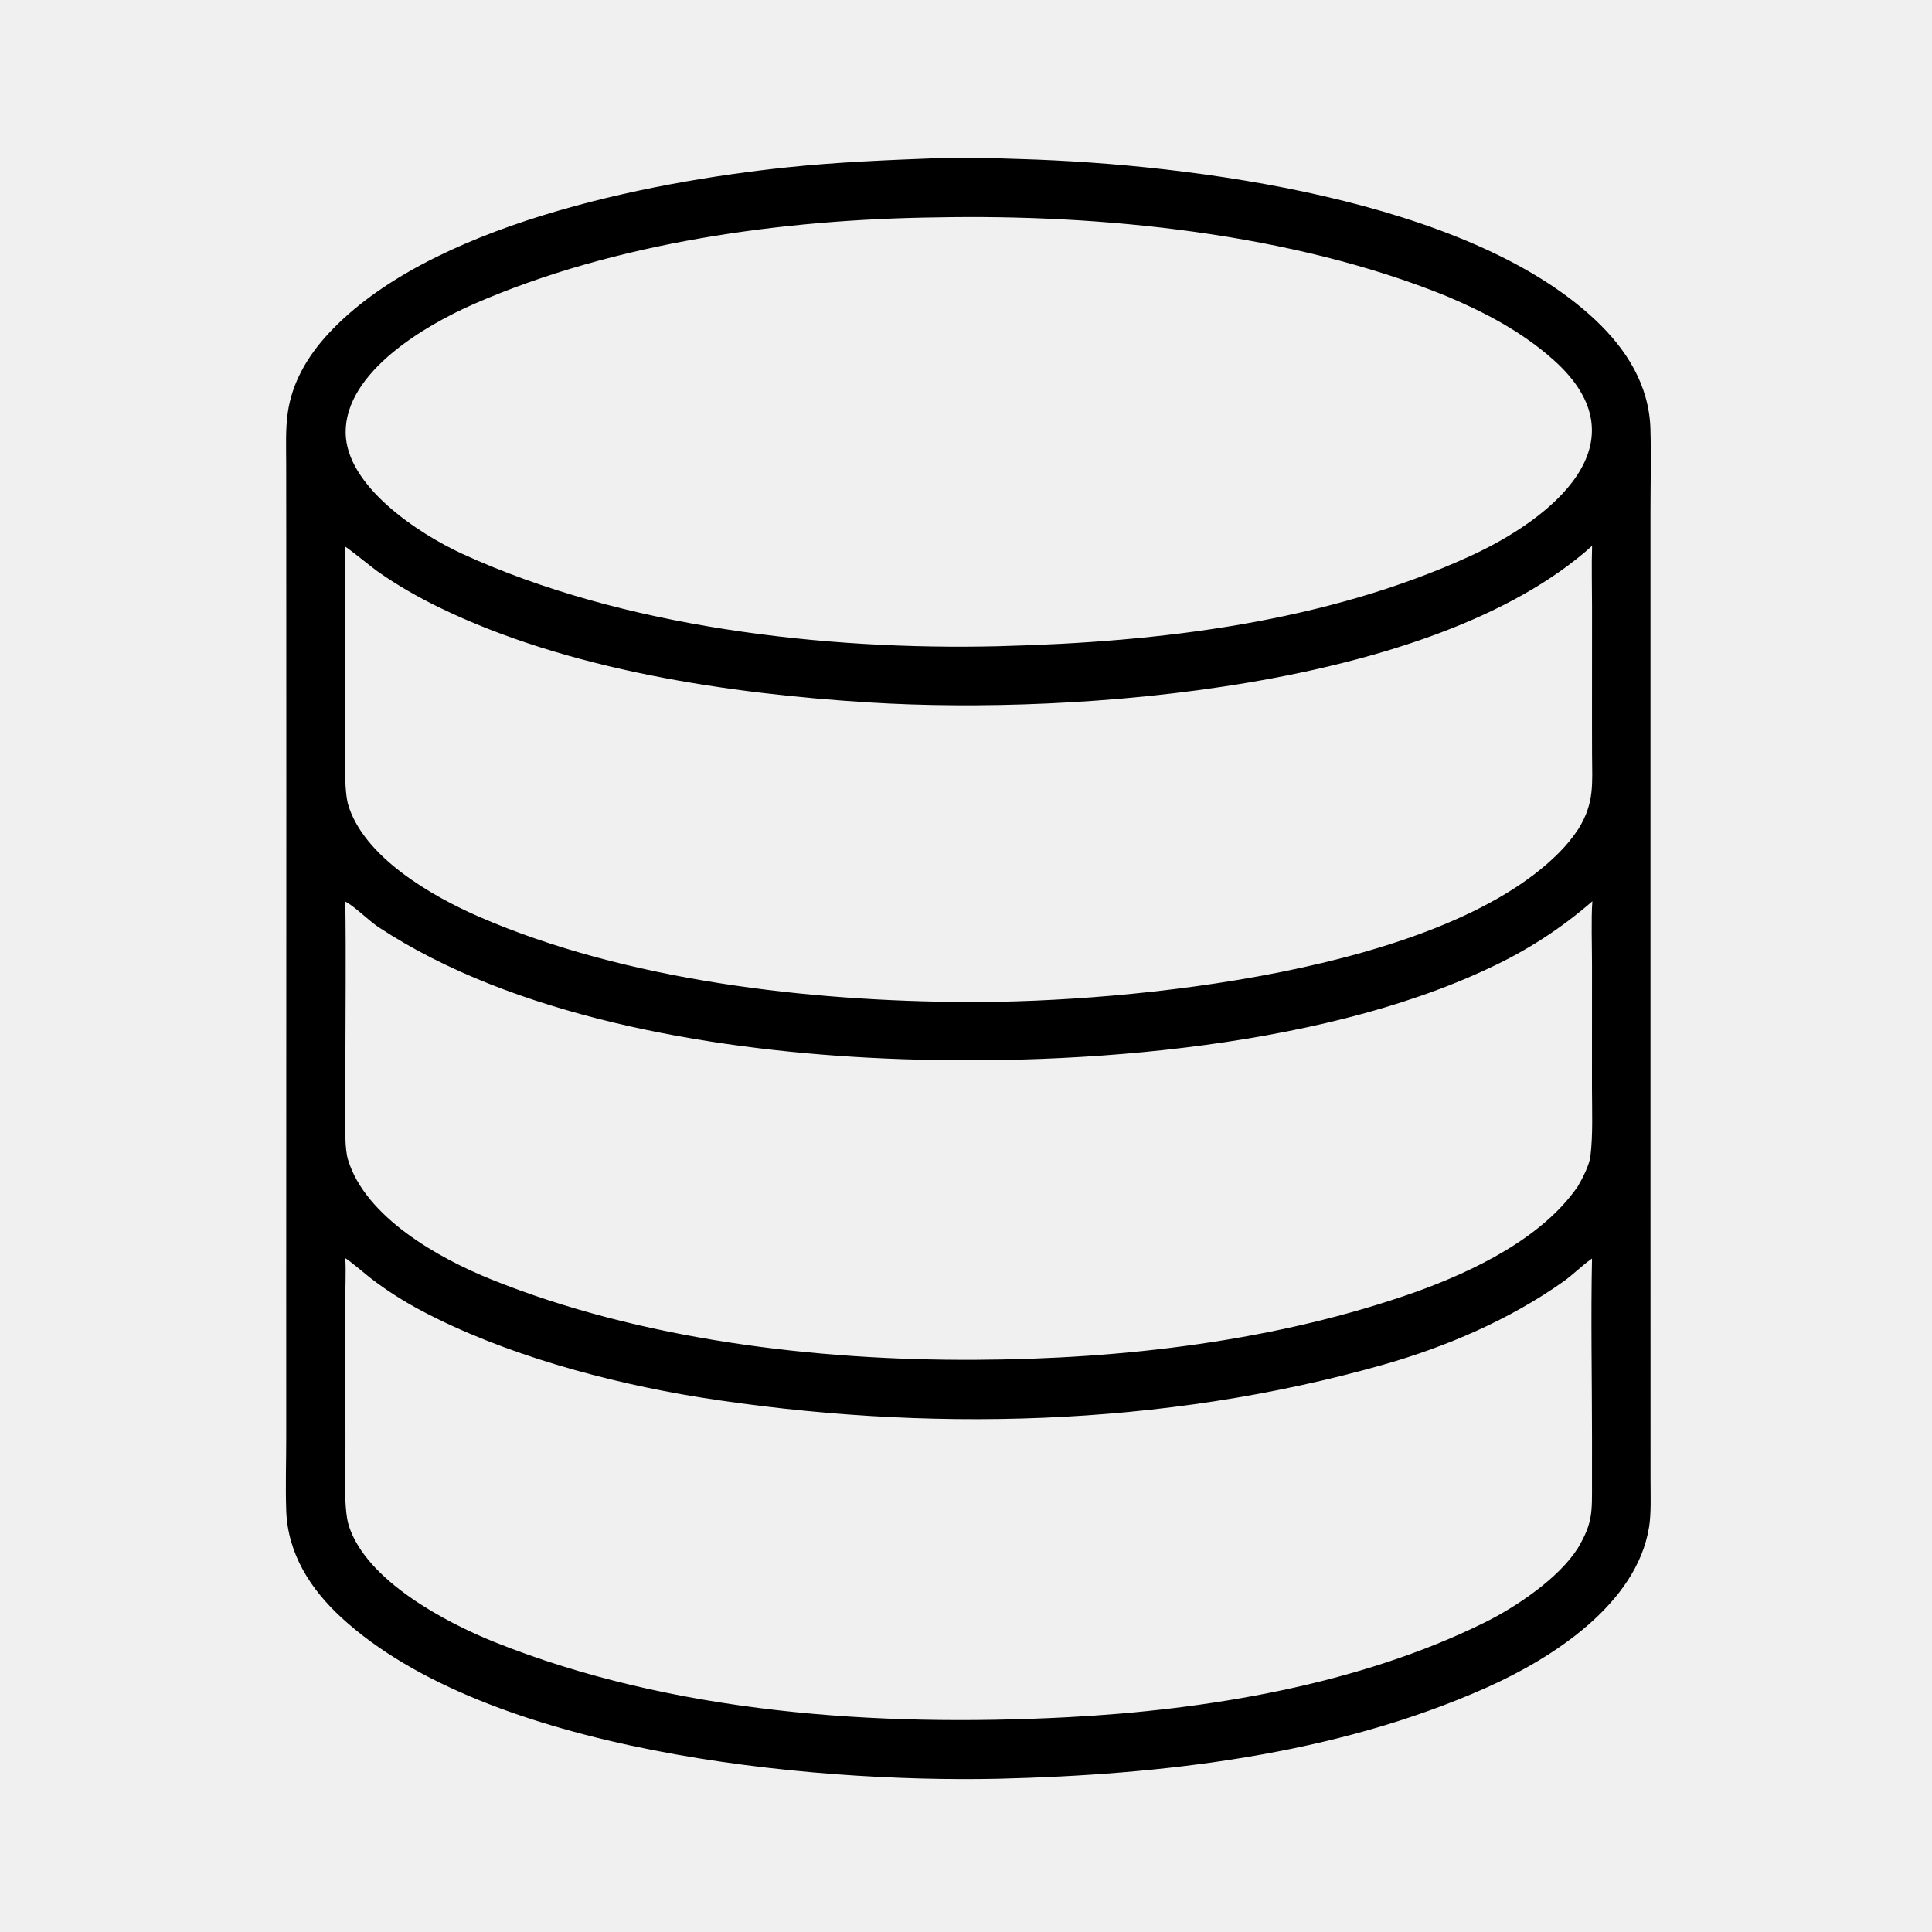
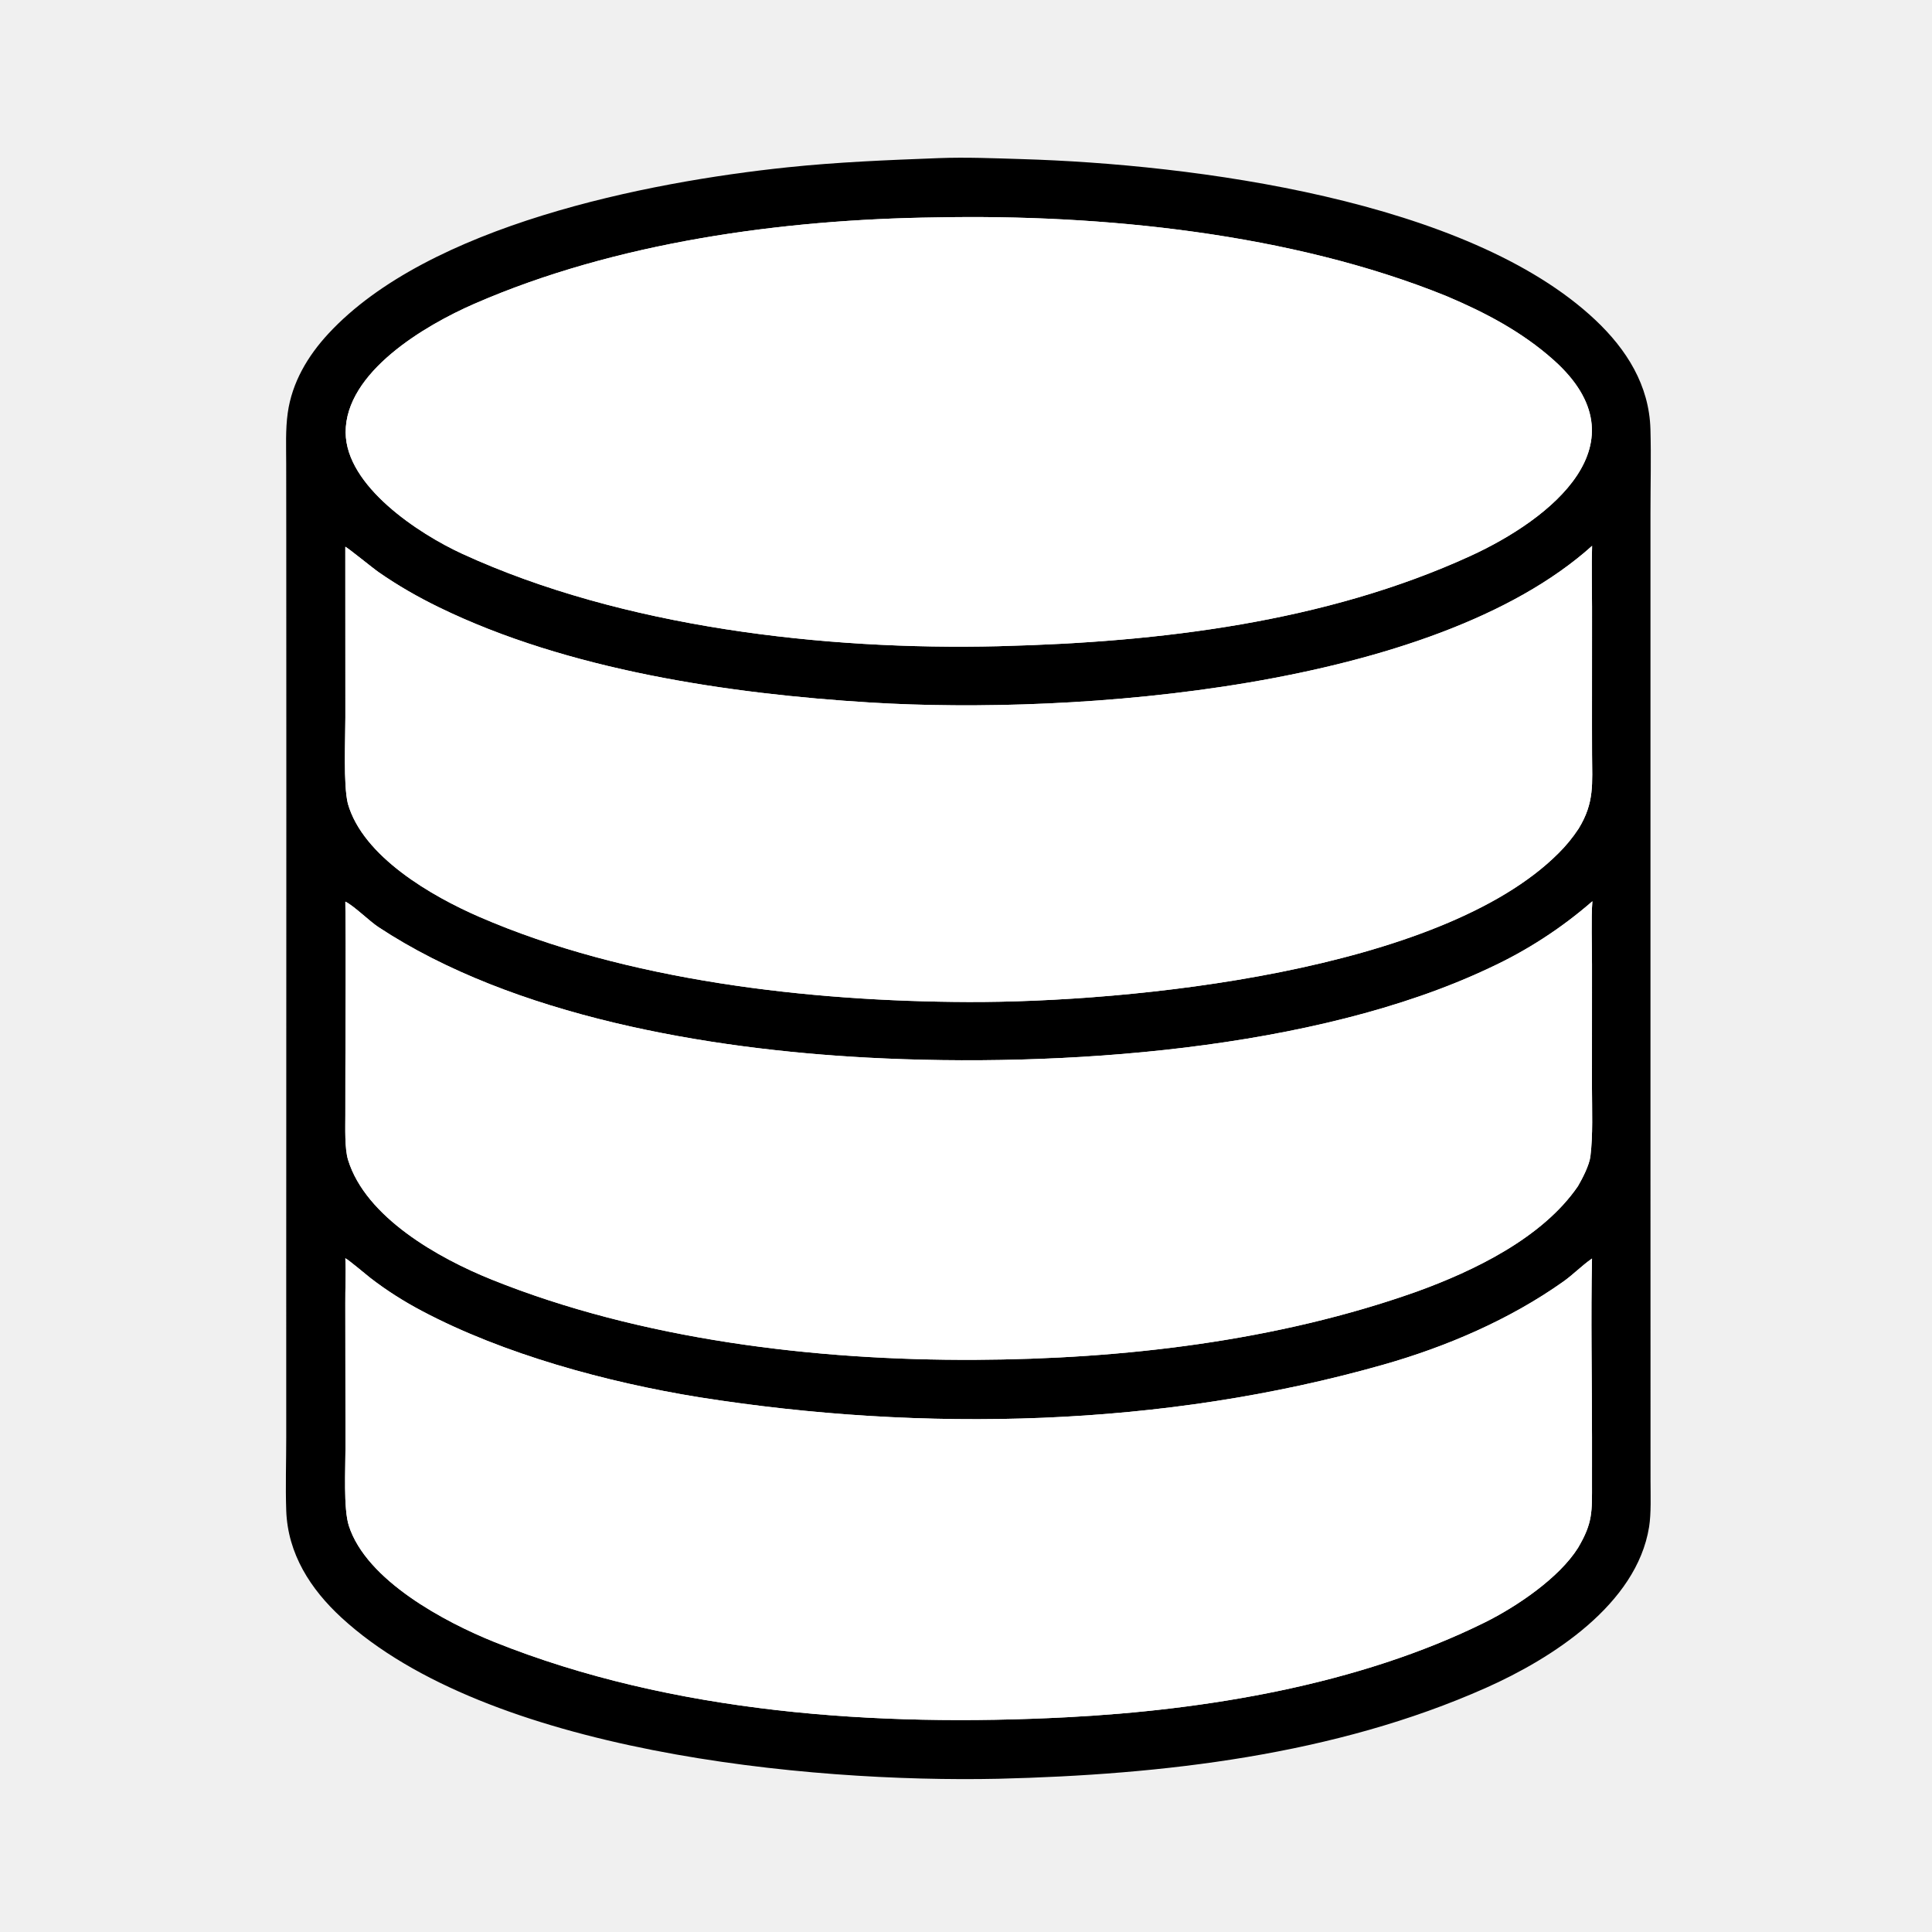
<svg xmlns="http://www.w3.org/2000/svg" width="500" height="500" viewBox="0 0 500 500" fill="none">
  <path d="M242.68 40.932L242.896 40.922C250.071 40.652 257.307 40.96 264.48 41.176C308.667 42.505 379.85 51.679 412.885 82.82C420.956 90.43 426.812 99.7 427.132 111.075C427.334 118.273 427.142 125.527 427.142 132.73V175.22V302.026L427.152 365.18L427.156 383.198C427.156 386.884 427.352 391.633 426.779 395.201C423.547 415.229 401.583 429.243 384.555 436.819C345.351 454.262 300.85 459.297 258.381 460.344C208.69 461.401 126.121 453.382 88.363 418.635C80.353 411.266 74.475 402.119 74.078 390.973C73.853 384.63 74.085 378.219 74.078 371.868L74.076 330.379L74.105 208.457L74.086 139.758L74.067 120.079C74.068 115.699 73.858 111.202 74.468 106.859C75.576 98.964 79.647 92.12 84.992 86.348C110.909 58.361 167.138 47.143 203.782 43.305C216.747 41.947 229.666 41.429 242.68 40.932ZM242.221 56.263C202.57 56.776 159.264 62.696 122.743 78.633C109.96 84.212 89.363 96.334 89.455 111.924C89.537 125.804 108.377 138.155 119.661 143.336C161.021 162.326 213.292 168.332 258.433 167.241C258.674 167.235 258.914 167.226 259.155 167.214C300.045 166.176 343.005 161.054 380.502 143.9C401.246 134.41 426.19 114.73 402.093 93.189C393.929 85.891 384.301 80.827 374.242 76.588C334.181 60.369 285.164 55.41 242.221 56.263ZM408.372 400.614C412.264 394.056 412.003 391.196 412.008 383.761L412.01 372.114C412.003 356.987 411.688 340.746 412.012 325.712L411.859 325.818C409.371 327.546 407.125 329.874 404.571 331.684C390.718 341.506 374.325 348.538 358.032 353.171C301.03 369.377 239.182 370.821 180.85 361.594C157.085 357.738 130.371 350.493 109.163 339.261C104.463 336.771 99.991 333.938 95.798 330.689C94.782 329.901 89.989 325.842 89.365 325.638L89.38 325.876C89.574 329.336 89.328 333.752 89.366 337.332L89.408 374.747C89.413 379.955 88.855 390.42 90.274 394.851C94.821 409.047 115.201 419.823 127.99 424.967C174.101 443.418 226.898 446.969 276.092 444.422C312.158 442.553 351.697 436.012 384.279 419.874C392.506 415.798 403.47 408.389 408.372 400.614ZM408.37 306.984C409.534 304.991 411.312 301.56 411.597 299.251C412.278 293.746 412.006 287.252 411.999 281.611L412.008 249.692C412.014 245.084 411.762 237.577 412.105 233.246C404.087 240.235 395.118 246.046 385.468 250.506C340.348 271.87 274.064 276.363 224.484 273.714C183.265 271.512 132.972 263.036 97.932 239.928C95.565 238.367 91.545 234.373 89.372 233.34C89.571 247.551 89.4 262.132 89.385 276.375L89.374 288.599C89.375 291.83 89.171 297.227 90.079 300.182C94.649 315.055 113.49 325.619 127.251 331.157C165.814 346.677 210.953 352.116 252.364 351.919C290.601 351.737 330.493 347.091 366.565 334.298C381.479 328.907 399.213 320.348 408.37 306.984ZM408.539 214.458C412.693 207.698 412.047 202.813 412.02 195.178C412.01 192.702 412.01 190.174 412.006 187.695L412.016 157.096C412.018 152.055 411.863 146.236 412.032 141.264C370.947 178.225 278.566 185.085 225.263 181.815C188.614 179.567 146.822 173.392 113.534 157.135C108.092 154.477 103.053 151.587 98.08 148.14C96.402 146.977 90.202 141.895 89.366 141.492L89.381 185.632C89.388 191.221 88.821 202.988 90.023 207.973C93.925 221.747 111.863 231.989 124.014 237.271C162.033 253.794 209.455 259.174 250.599 259.317C292.583 259.46 372.776 251.441 403.346 220.804C405.293 218.876 407.034 216.749 408.539 214.458Z" fill="black" />
+   <path d="M242.221 56.263C202.57 56.776 159.264 62.696 122.743 78.633C109.96 84.212 89.363 96.334 89.455 111.924C89.537 125.804 108.377 138.155 119.661 143.336C161.021 162.326 213.292 168.332 258.433 167.241C258.674 167.235 258.914 167.226 259.155 167.214C300.045 166.176 343.005 161.054 380.502 143.9C401.246 134.41 426.19 114.73 402.093 93.189C393.929 85.891 384.301 80.827 374.242 76.588C334.181 60.369 285.164 55.41 242.221 56.263Z" fill="white" />
+   <path d="M408.539 214.458C412.693 207.698 412.047 202.813 412.02 195.178C412.01 192.702 412.01 190.174 412.006 187.695L412.016 157.096C412.018 152.055 411.863 146.236 412.032 141.264C370.947 178.225 278.566 185.085 225.263 181.815C188.614 179.567 146.822 173.392 113.534 157.135C108.092 154.477 103.053 151.587 98.08 148.14C96.402 146.977 90.202 141.895 89.366 141.492L89.381 185.632C89.388 191.221 88.821 202.988 90.023 207.973C93.925 221.747 111.863 231.989 124.014 237.271C162.033 253.794 209.455 259.174 250.599 259.317C292.583 259.46 372.776 251.441 403.346 220.804C405.293 218.876 407.034 216.749 408.539 214.458Z" fill="white" />
+   <path d="M408.37 306.984C409.534 304.991 411.312 301.56 411.597 299.251C412.278 293.746 412.006 287.252 411.999 281.611L412.008 249.692C412.014 245.084 411.762 237.577 412.105 233.246C404.087 240.235 395.118 246.046 385.468 250.506C340.348 271.87 274.064 276.363 224.484 273.714C183.265 271.512 132.972 263.036 97.932 239.928C95.565 238.367 91.545 234.373 89.372 233.34C89.571 247.551 89.4 262.132 89.385 276.375L89.374 288.599C89.375 291.83 89.171 297.227 90.079 300.182C94.649 315.055 113.49 325.619 127.251 331.157C165.814 346.677 210.953 352.116 252.364 351.919C290.601 351.737 330.493 347.091 366.565 334.298C381.479 328.907 399.213 320.348 408.37 306.984Z" fill="white" />
+   <path d="M408.372 400.614C412.264 394.056 412.003 391.196 412.008 383.761L412.01 372.114C412.003 356.987 411.688 340.746 412.012 325.712L411.859 325.818C409.371 327.546 407.125 329.874 404.571 331.684C390.718 341.506 374.325 348.538 358.032 353.171C301.03 369.377 239.182 370.821 180.85 361.594C157.085 357.738 130.371 350.493 109.163 339.261C104.463 336.771 99.991 333.938 95.798 330.689C94.782 329.901 89.989 325.842 89.365 325.638L89.38 325.876C89.574 329.336 89.328 333.752 89.366 337.332L89.408 374.747C89.413 379.955 88.855 390.42 90.274 394.851C94.821 409.047 115.201 419.823 127.99 424.967C174.101 443.418 226.898 446.969 276.092 444.422C312.158 442.553 351.697 436.012 384.279 419.874C392.506 415.798 403.47 408.389 408.372 400.614Z" fill="white" />
</svg>
